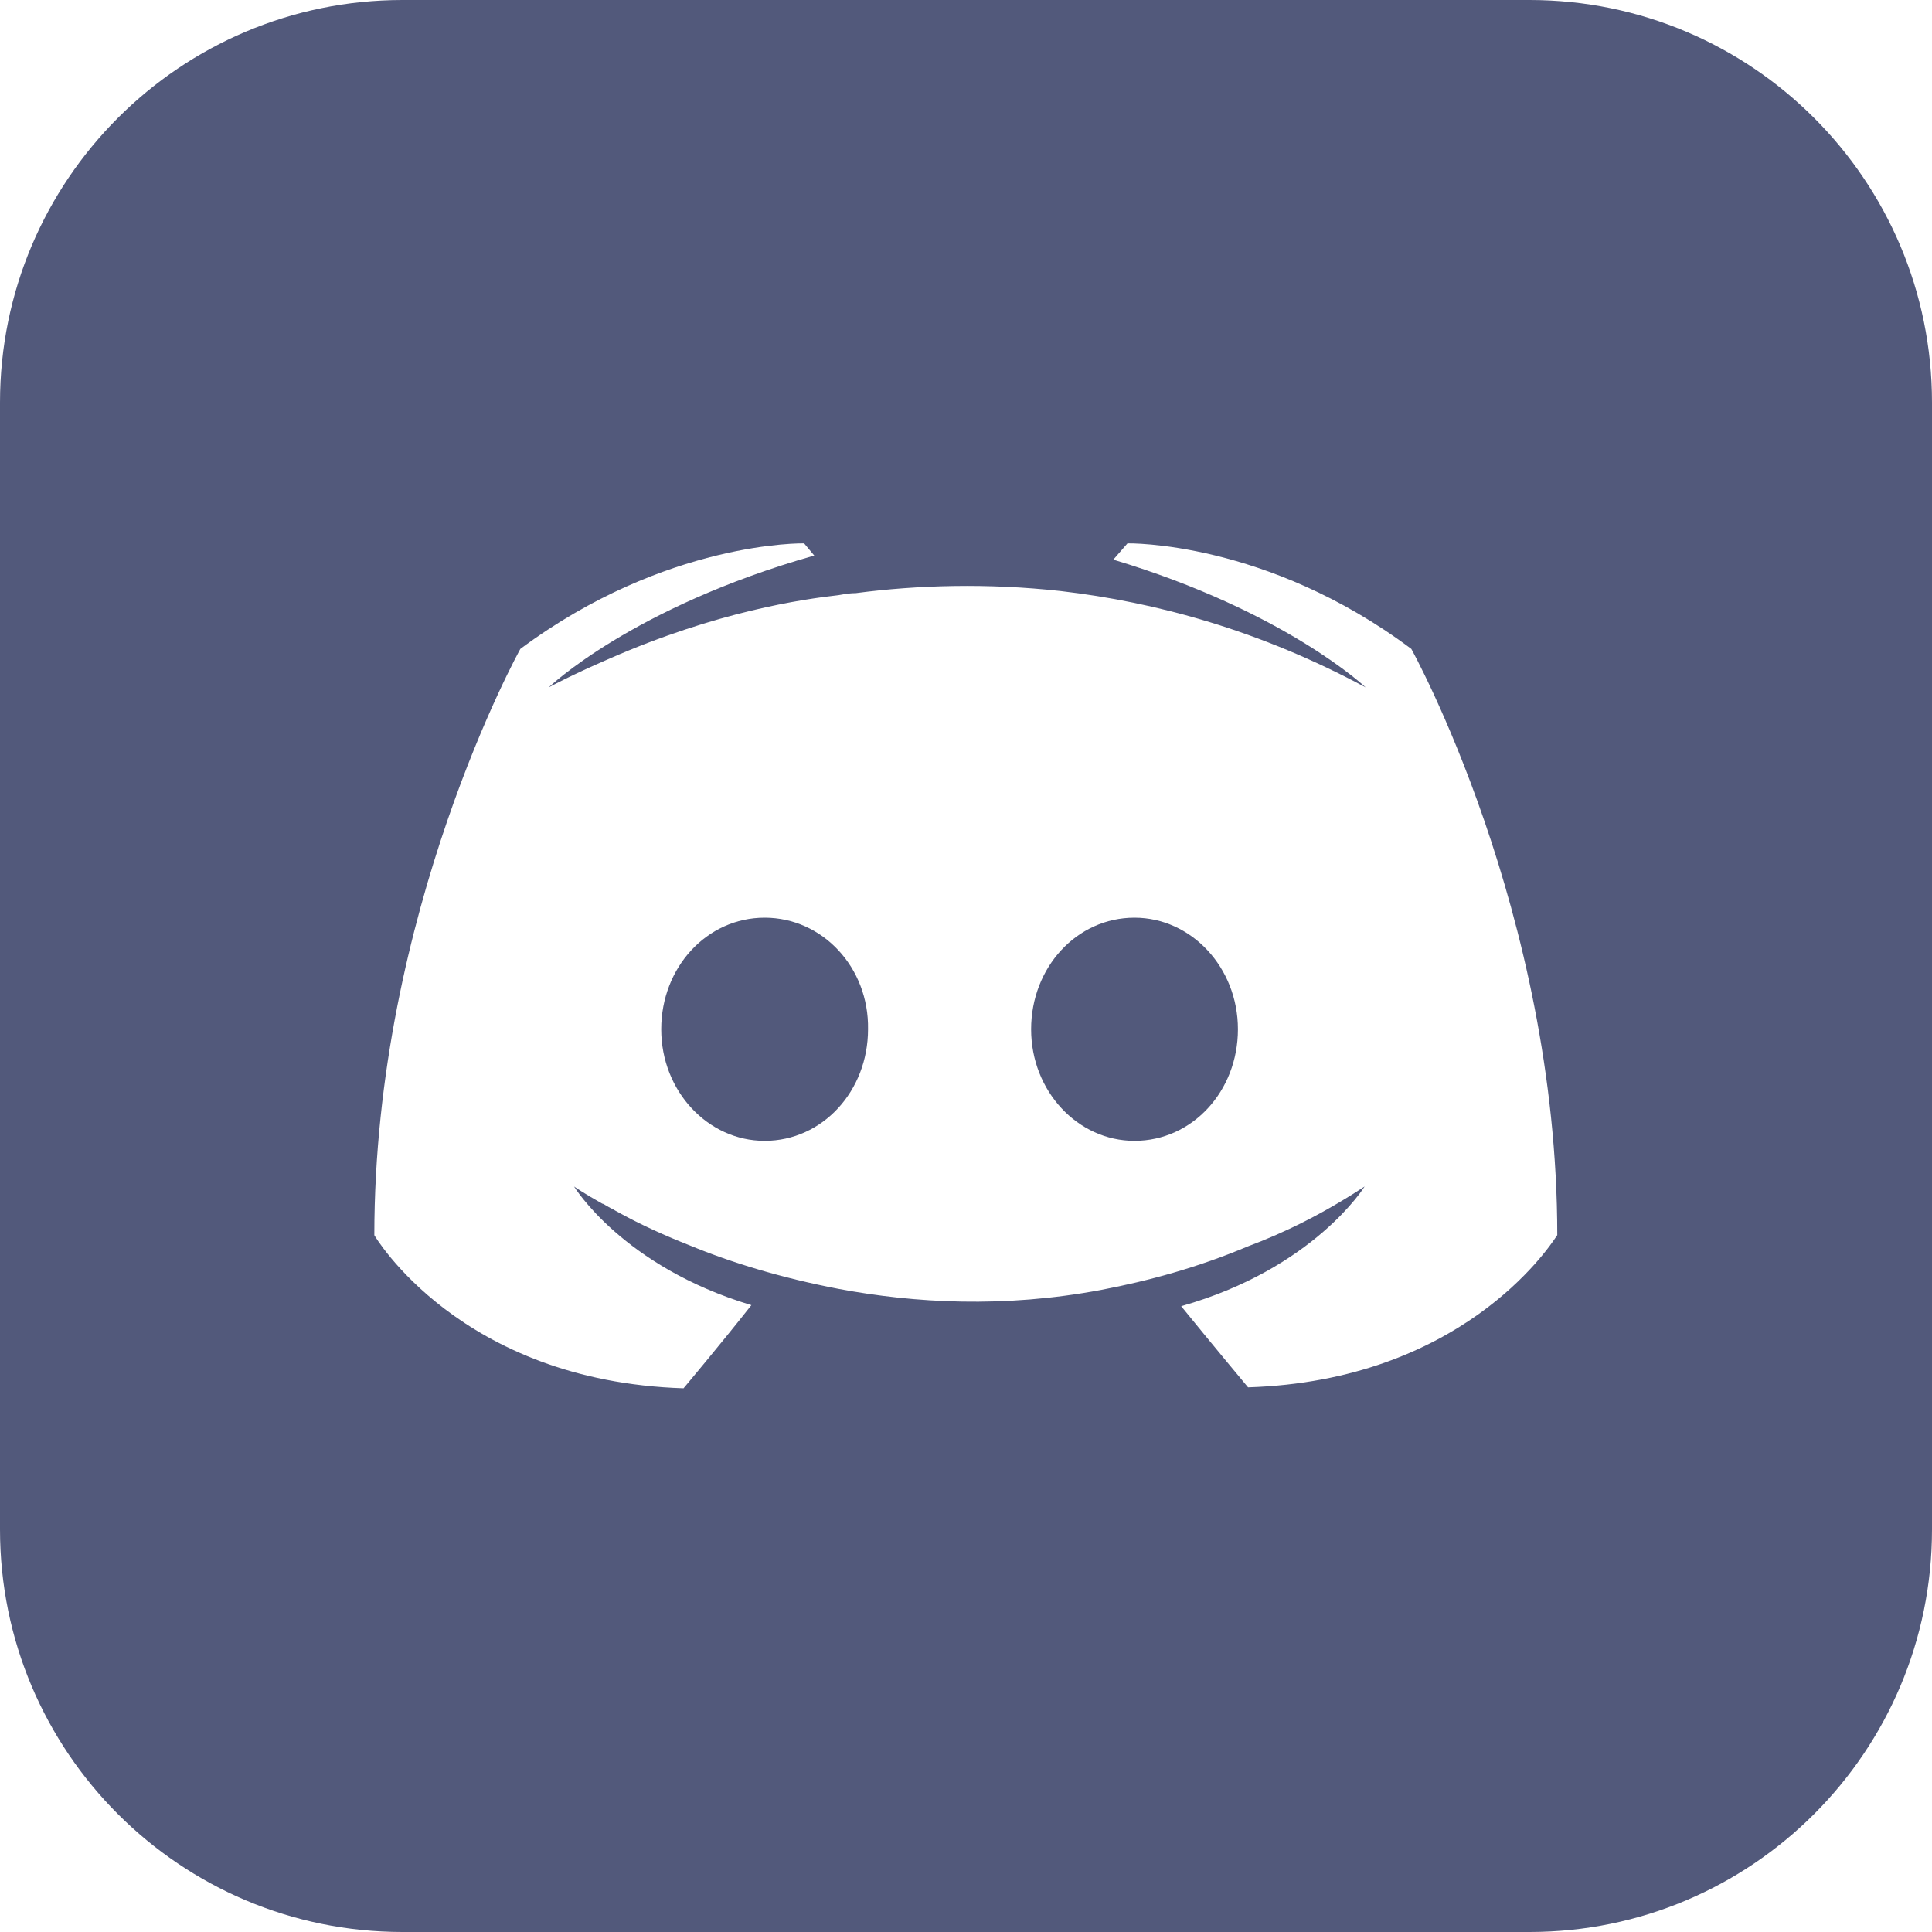
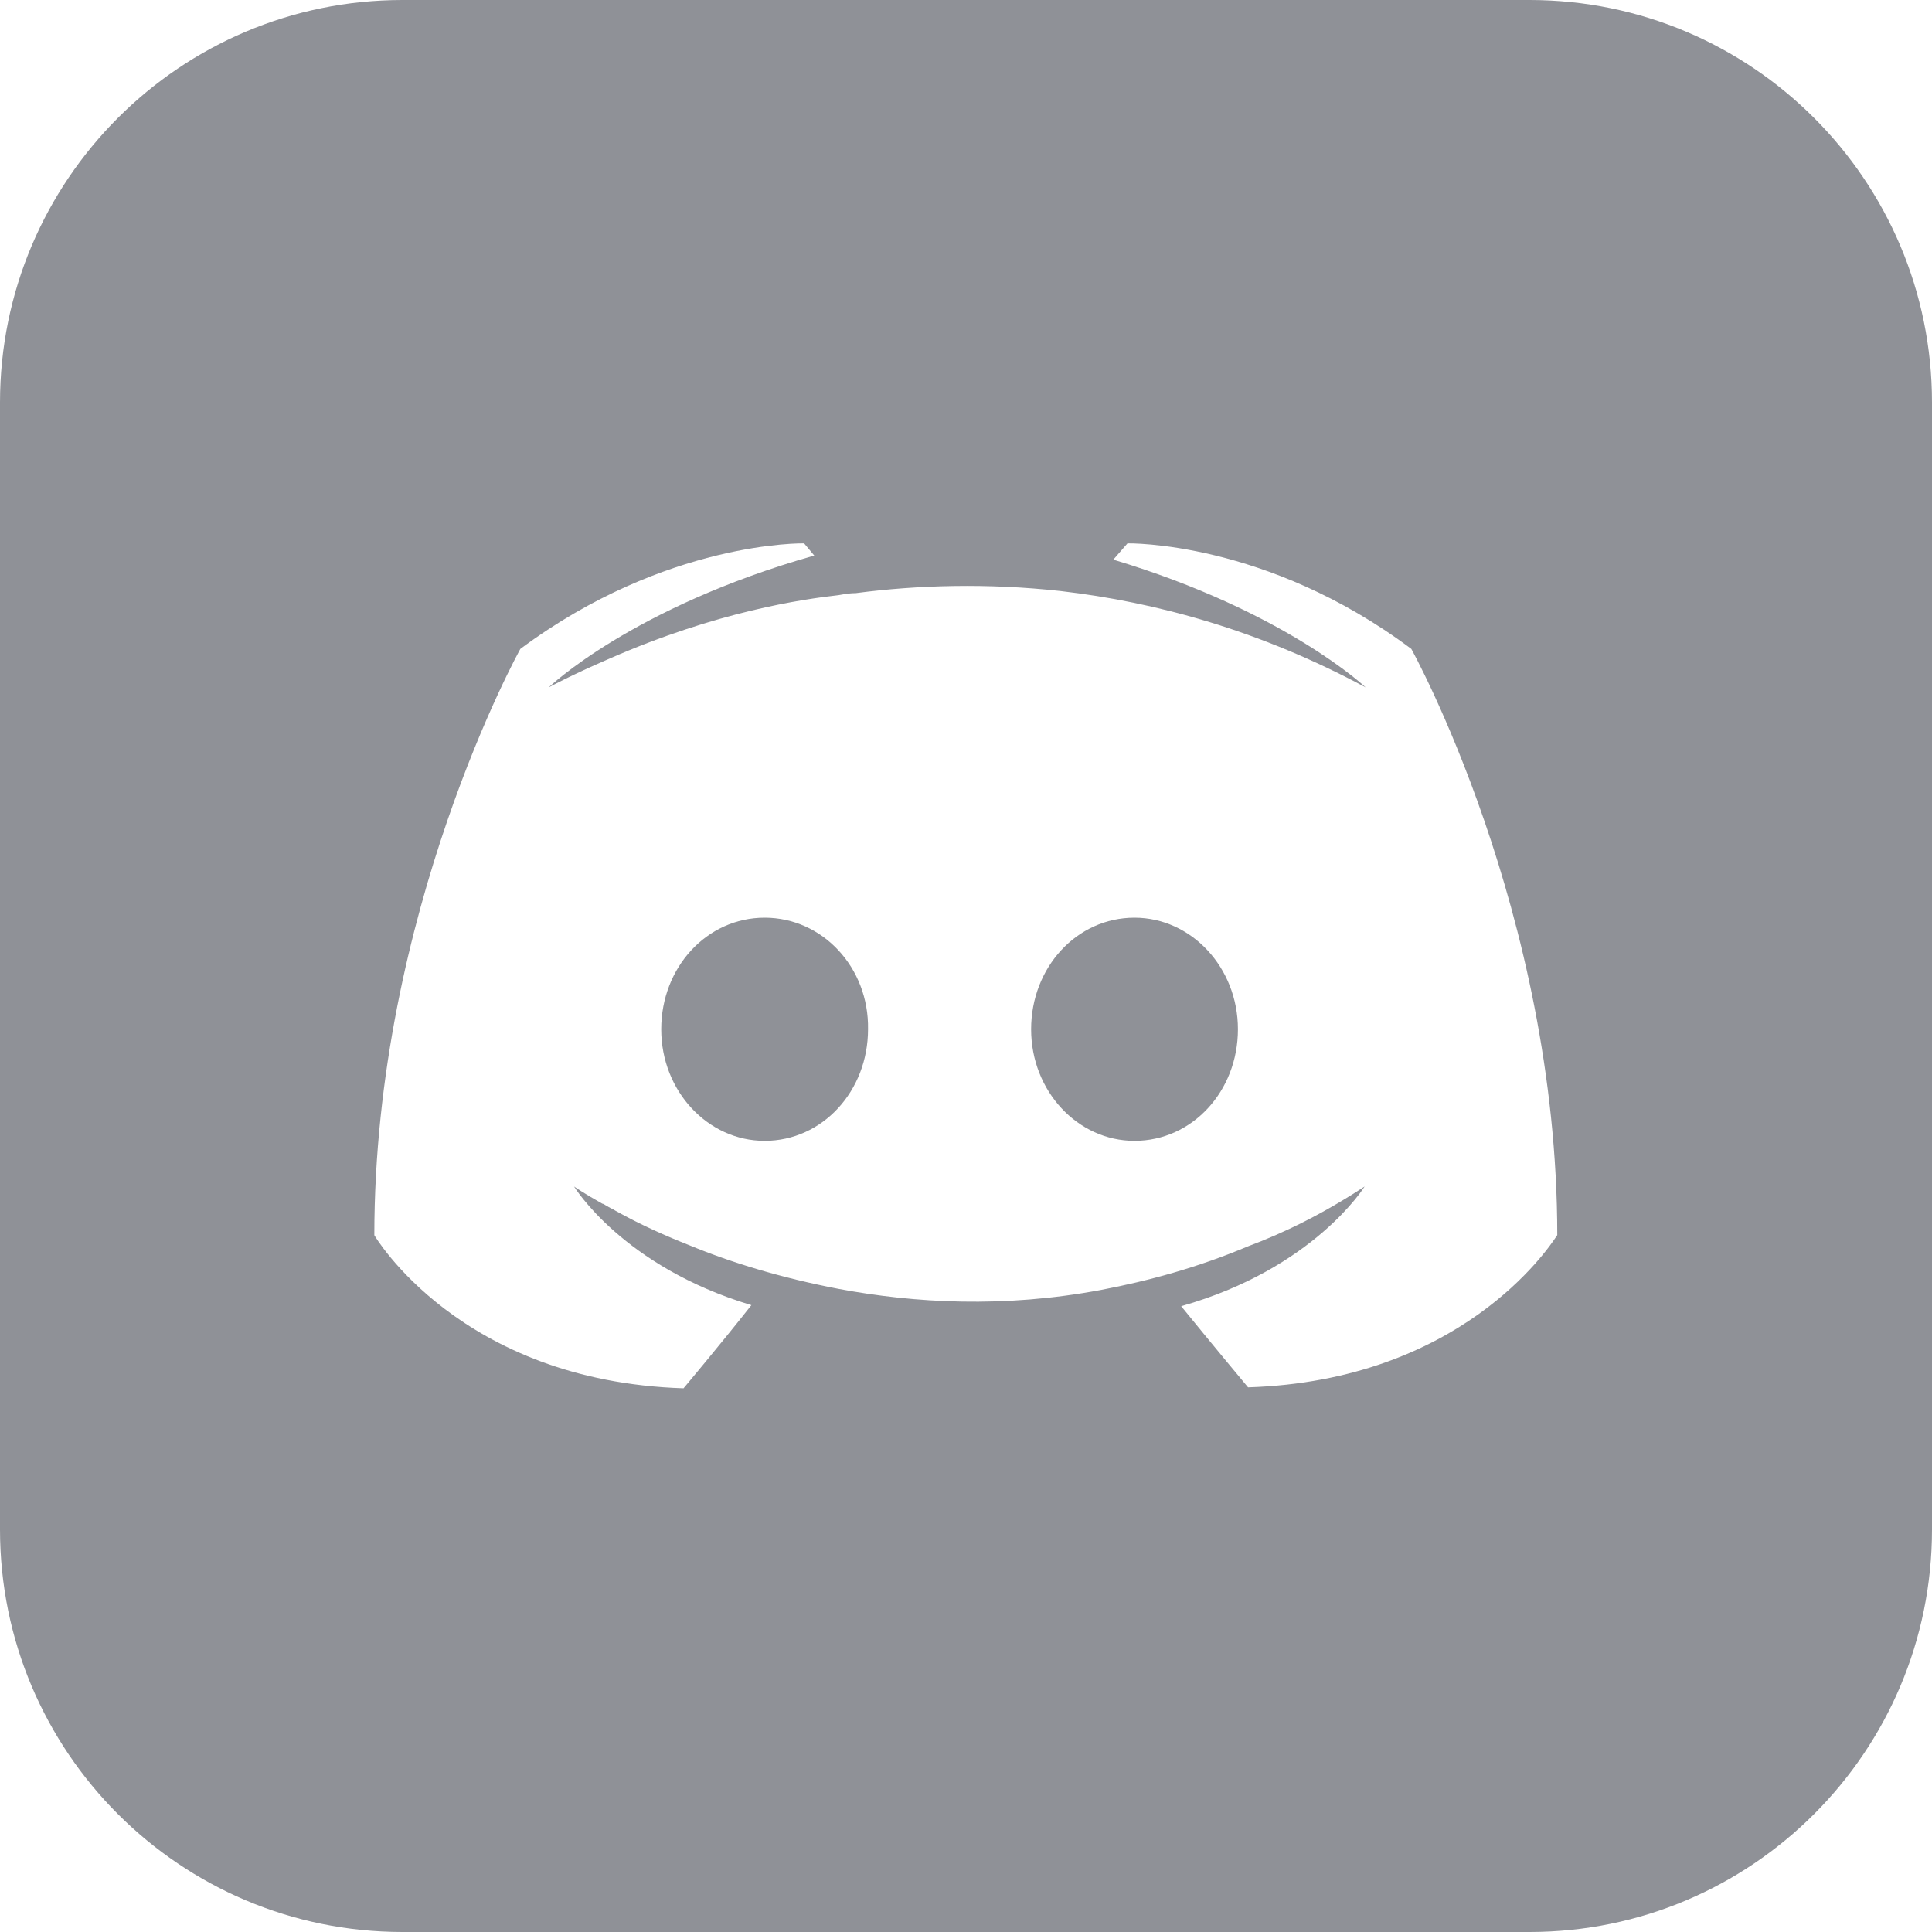
<svg xmlns="http://www.w3.org/2000/svg" width="24" height="24" viewBox="0 0 24 24" fill="none">
-   <path fill-rule="evenodd" clip-rule="evenodd" d="M5 0C2.239 0 0 2.239 0 5V19C0 21.761 2.239 24 5 24H19C21.761 24 24 21.761 24 19V5C24 2.239 21.761 0 19 0H5ZM15.504 17.234C15.504 17.234 15.051 16.692 14.673 16.226C16.323 15.759 16.952 14.739 16.952 14.739C16.436 15.079 15.945 15.318 15.504 15.482C14.875 15.747 14.27 15.911 13.678 16.024C12.47 16.251 11.362 16.188 10.417 16.011C9.7 15.873 9.083 15.684 8.566 15.47C8.277 15.356 7.962 15.217 7.647 15.041C7.628 15.028 7.609 15.019 7.591 15.01L7.59 15.01C7.572 15 7.553 14.991 7.534 14.978C7.524 14.973 7.516 14.969 7.51 14.964C7.499 14.958 7.491 14.953 7.483 14.953C7.257 14.827 7.131 14.739 7.131 14.739C7.131 14.739 7.735 15.734 9.334 16.213C8.957 16.692 8.491 17.246 8.491 17.246C5.708 17.158 4.65 15.344 4.65 15.344C4.65 11.324 6.464 8.061 6.464 8.061C8.277 6.712 9.989 6.75 9.989 6.75L10.115 6.901C7.849 7.544 6.816 8.539 6.816 8.539C6.816 8.539 7.093 8.388 7.559 8.187C8.906 7.594 9.977 7.443 10.417 7.393L10.446 7.388C10.509 7.377 10.565 7.368 10.631 7.368C11.399 7.267 12.268 7.242 13.175 7.342C14.371 7.481 15.655 7.834 16.965 8.539C16.965 8.539 15.97 7.594 13.83 6.952L14.006 6.75C14.006 6.75 15.731 6.712 17.532 8.061C17.532 8.061 19.345 11.324 19.345 15.344C19.345 15.343 19.342 15.347 19.336 15.356L19.336 15.356C19.229 15.517 18.141 17.15 15.504 17.234ZM8.214 12.786C8.214 12.017 8.781 11.4 9.499 11.4C10.216 11.4 10.796 12.017 10.783 12.786C10.783 13.555 10.216 14.172 9.499 14.172C8.794 14.172 8.214 13.555 8.214 12.786ZM12.809 12.786C12.809 12.017 13.376 11.4 14.093 11.4C14.798 11.4 15.378 12.017 15.378 12.786C15.378 13.555 14.811 14.172 14.093 14.172C13.388 14.172 12.809 13.555 12.809 12.786Z" fill="#52597B" />
+   <path fill-rule="evenodd" clip-rule="evenodd" d="M5 0C2.239 0 0 2.239 0 5V19C0 21.761 2.239 24 5 24H19C21.761 24 24 21.761 24 19V5C24 2.239 21.761 0 19 0H5ZM15.504 17.234C15.504 17.234 15.051 16.692 14.673 16.226C16.323 15.759 16.952 14.739 16.952 14.739C16.436 15.079 15.945 15.318 15.504 15.482C14.875 15.747 14.27 15.911 13.678 16.024C12.47 16.251 11.362 16.188 10.417 16.011C9.7 15.873 9.083 15.684 8.566 15.47C8.277 15.356 7.962 15.217 7.647 15.041C7.628 15.028 7.609 15.019 7.591 15.01L7.59 15.01C7.572 15 7.553 14.991 7.534 14.978C7.524 14.973 7.516 14.969 7.51 14.964C7.499 14.958 7.491 14.953 7.483 14.953C7.257 14.827 7.131 14.739 7.131 14.739C7.131 14.739 7.735 15.734 9.334 16.213C8.957 16.692 8.491 17.246 8.491 17.246C5.708 17.158 4.65 15.344 4.65 15.344C4.65 11.324 6.464 8.061 6.464 8.061C8.277 6.712 9.989 6.75 9.989 6.75L10.115 6.901C7.849 7.544 6.816 8.539 6.816 8.539C6.816 8.539 7.093 8.388 7.559 8.187C8.906 7.594 9.977 7.443 10.417 7.393L10.446 7.388C10.509 7.377 10.565 7.368 10.631 7.368C11.399 7.267 12.268 7.242 13.175 7.342C14.371 7.481 15.655 7.834 16.965 8.539C16.965 8.539 15.97 7.594 13.83 6.952L14.006 6.75C14.006 6.75 15.731 6.712 17.532 8.061C17.532 8.061 19.345 11.324 19.345 15.344C19.345 15.343 19.342 15.347 19.336 15.356L19.336 15.356C19.229 15.517 18.141 17.15 15.504 17.234ZM8.214 12.786C8.214 12.017 8.781 11.4 9.499 11.4C10.216 11.4 10.796 12.017 10.783 12.786C10.783 13.555 10.216 14.172 9.499 14.172C8.794 14.172 8.214 13.555 8.214 12.786ZM12.809 12.786C12.809 12.017 13.376 11.4 14.093 11.4C14.798 11.4 15.378 12.017 15.378 12.786C15.378 13.555 14.811 14.172 14.093 14.172C13.388 14.172 12.809 13.555 12.809 12.786Z" fill="#8F9197" />
</svg>
